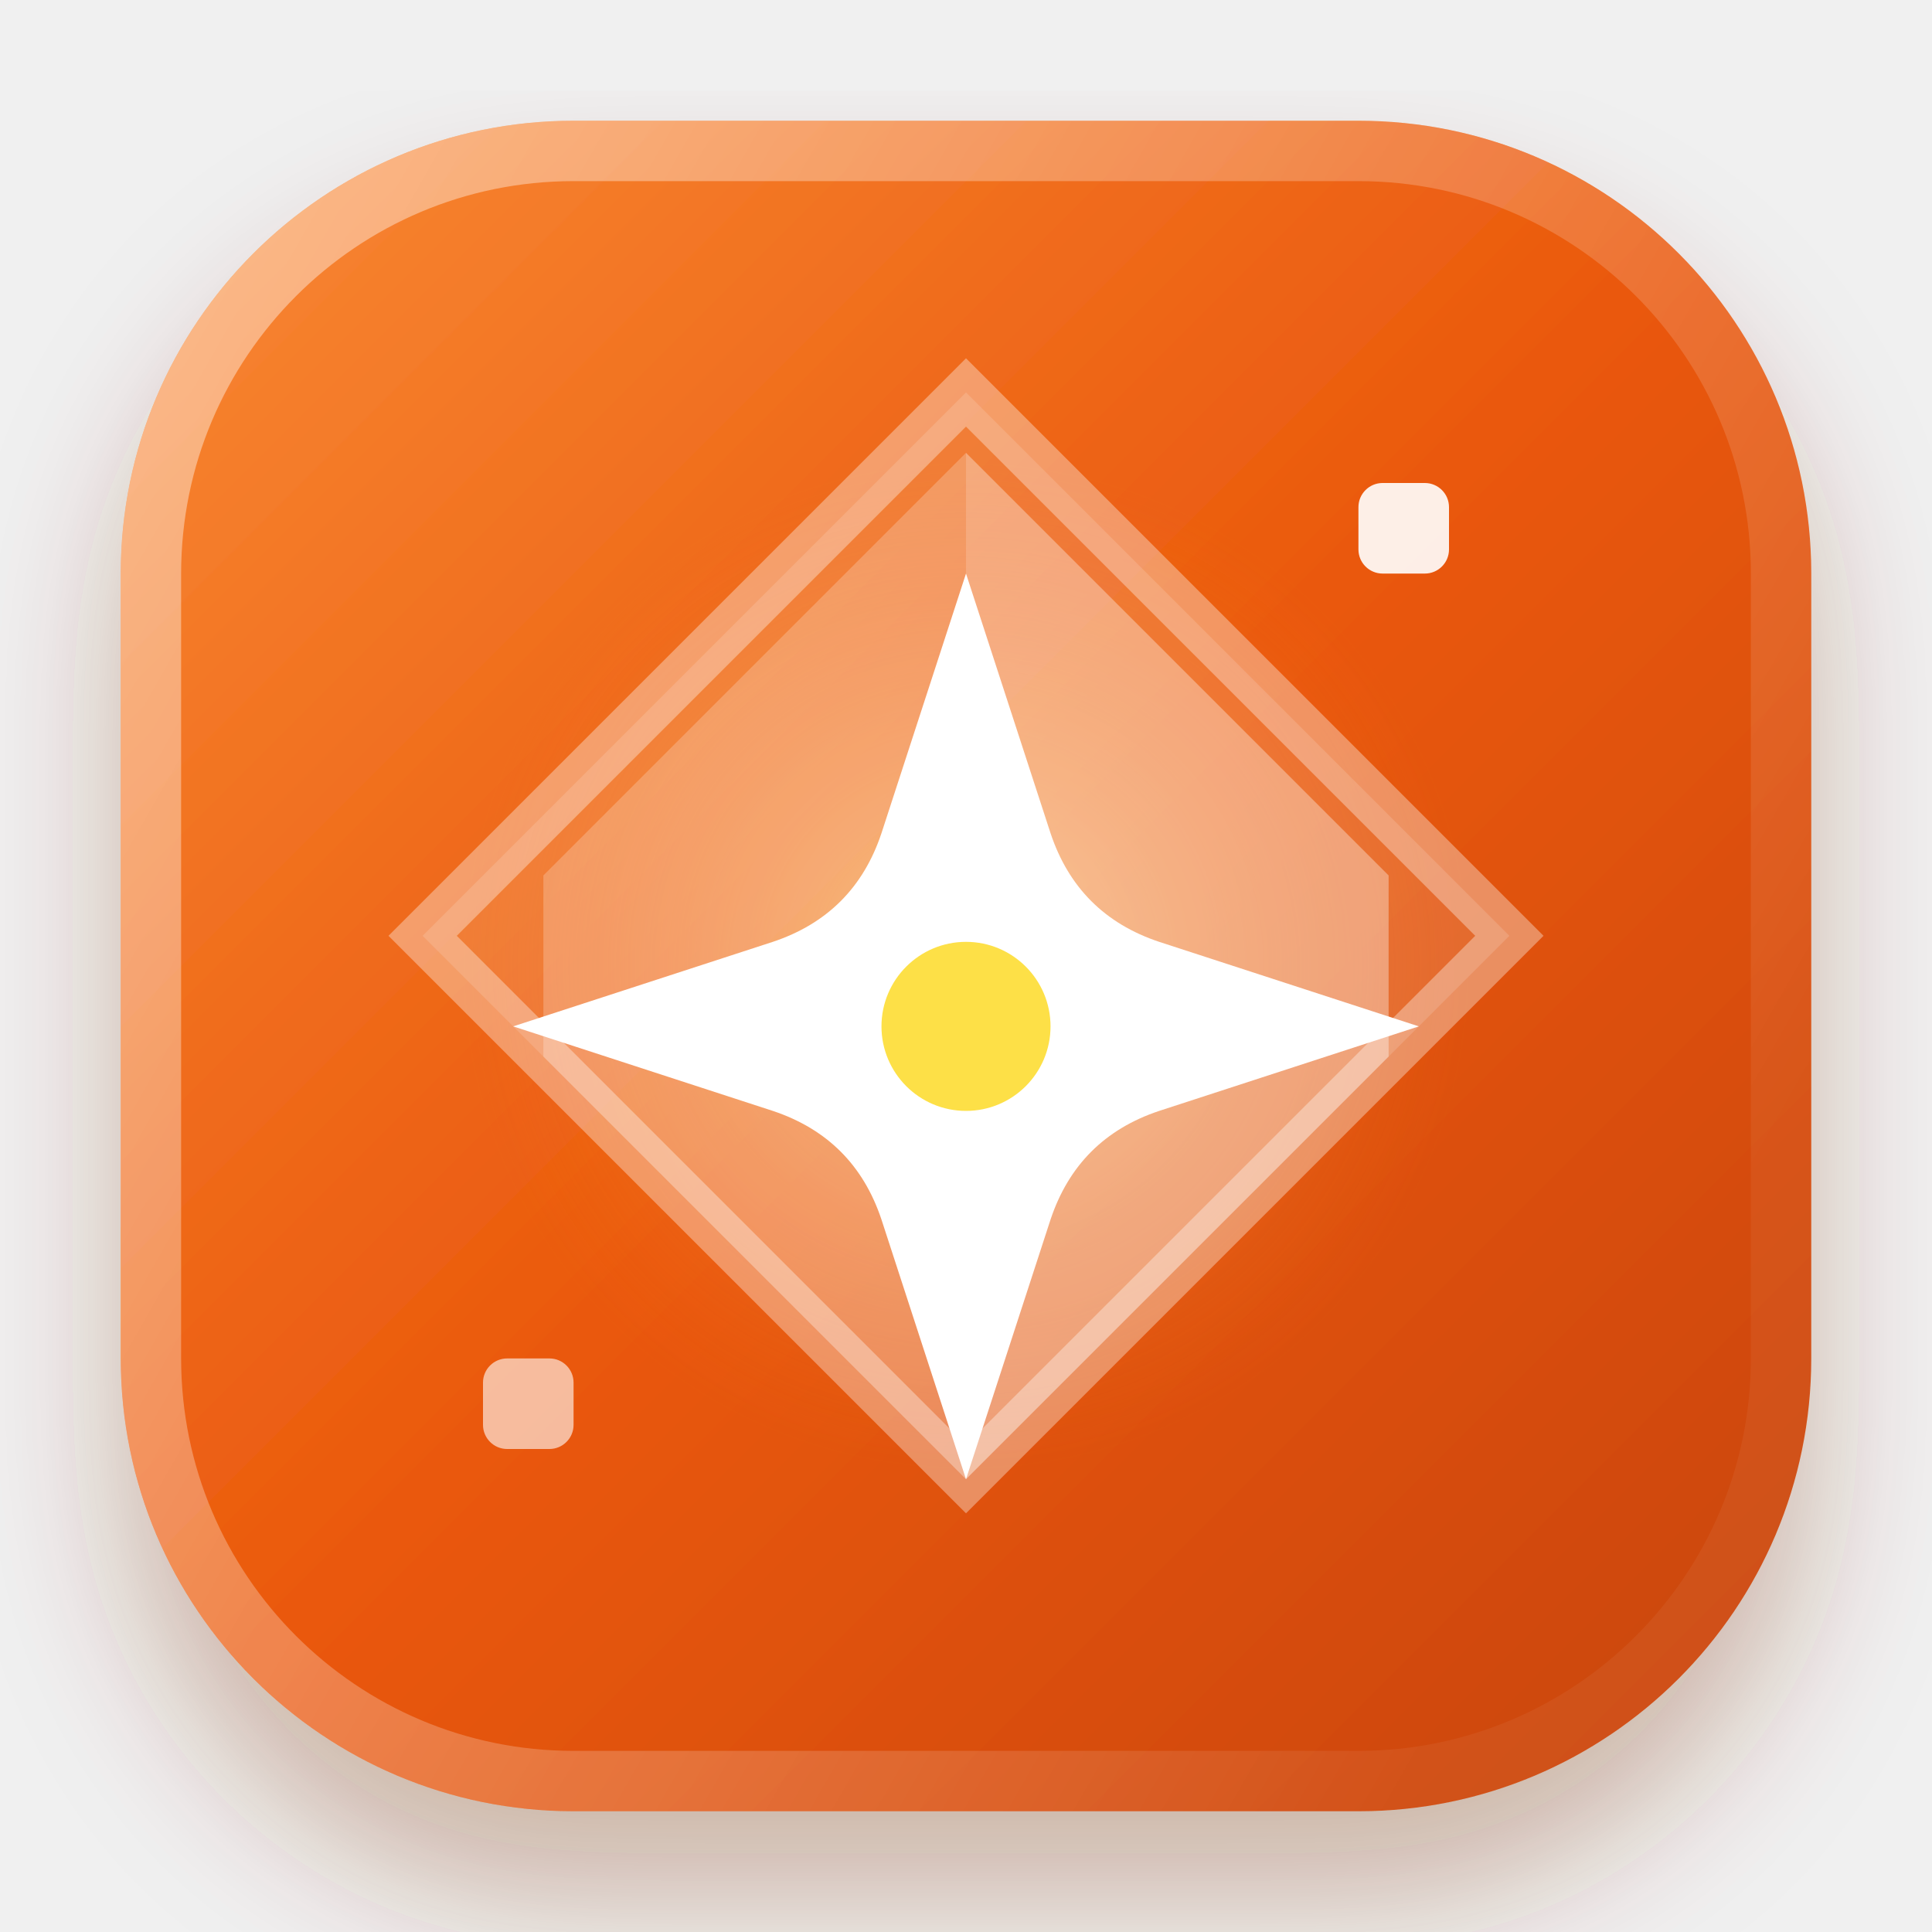
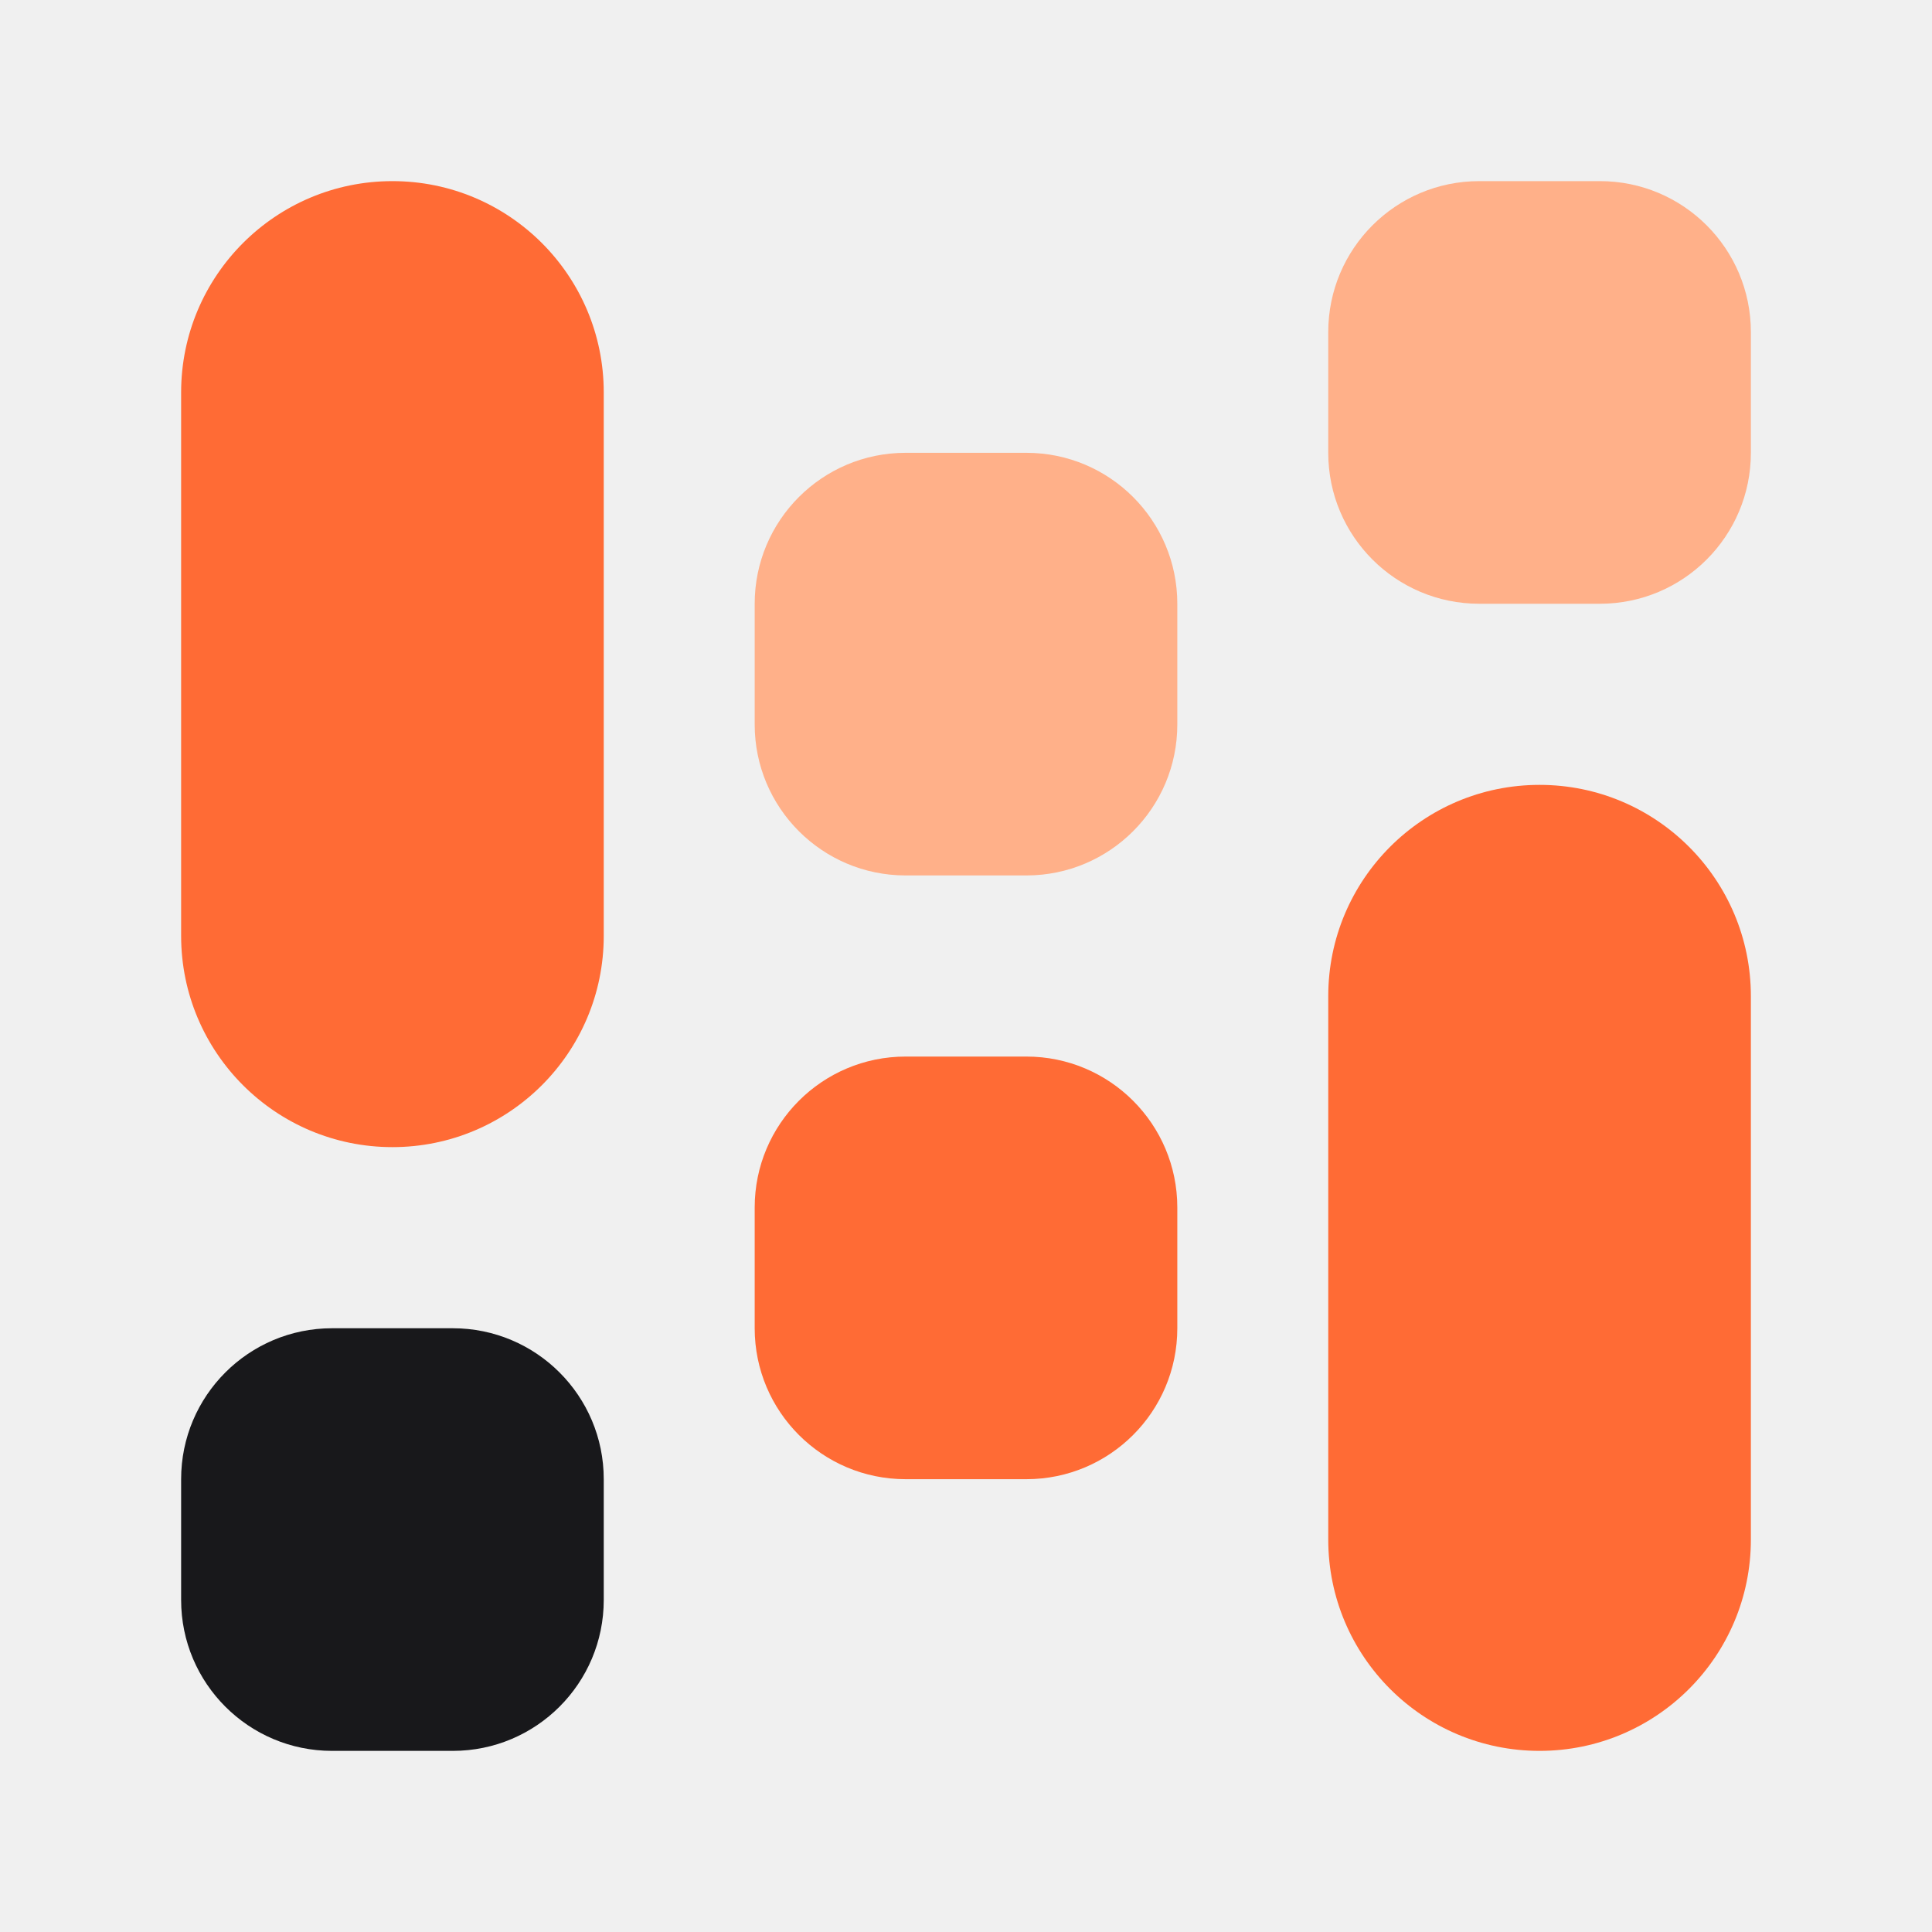
<svg xmlns="http://www.w3.org/2000/svg" viewBox="0 0 32 32" width="32" height="32" fill="none">
-   <defs>
-     <linearGradient id="ncp-fav-bg" x1="0" y1="0" x2="32" y2="32" gradientUnits="userSpaceOnUse">
-       <stop offset="0%" stop-color="#FB923C" />
-       <stop offset="50%" stop-color="#EA580C" />
-       <stop offset="100%" stop-color="#C2410C" />
-     </linearGradient>
-     <linearGradient id="ncp-fav-rim" x1="2" y1="2" x2="30" y2="18" gradientUnits="userSpaceOnUse">
-       <stop offset="0%" stop-color="#FFFFFF" stop-opacity="0.45" />
-       <stop offset="100%" stop-color="#FFFFFF" stop-opacity="0.05" />
-     </linearGradient>
-     <radialGradient id="ncp-fav-glow" cx="16" cy="16" r="12" gradientUnits="userSpaceOnUse">
-       <stop offset="0%" stop-color="#FEF08A" stop-opacity="0.5" />
-       <stop offset="70%" stop-color="#F97316" stop-opacity="0" />
-     </radialGradient>
-     <filter id="ncp-fav-shadow" x="0" y="0" width="32" height="32" filterUnits="userSpaceOnUse">
-       <feDropShadow dx="0" dy="1.5" stdDeviation="1.2" flood-color="#7C2D12" flood-opacity="0.3" />
-     </filter>
-   </defs>
-   <rect x="2" y="2" width="28" height="28" rx="7.5" fill="url(#ncp-fav-bg)" filter="url(#ncp-fav-shadow)" />
-   <rect x="2.5" y="2.5" width="27" height="27" rx="7" stroke="url(#ncp-fav-rim)" stroke-width="1" />
-   <circle cx="16" cy="16" r="10" fill="url(#ncp-fav-glow)" />
-   <path d="M16 6.5L25 15.5L16 24.5L7 15.5L16 6.5Z" fill="#FFFFFF" fill-opacity="0.14" stroke="#FFFFFF" stroke-opacity="0.35" stroke-width="0.8" />
-   <path d="M16 7.5L9 14.5V17.5L16 24.5V7.5Z" fill="#FFFFFF" fill-opacity="0.22" />
-   <path d="M16 7.5L23 14.5V17.5L16 24.5V7.5Z" fill="#FFFFFF" fill-opacity="0.35" />
-   <path d="M16 9.5L17.4 13.8C17.7 14.7 18.3 15.3 19.2 15.6L23.5 17L19.2 18.4C18.3 18.7 17.7 19.3 17.4 20.2L16 24.5L14.6 20.2C14.3 19.3 13.7 18.7 12.8 18.4L8.5 17L12.8 15.6C13.7 15.3 14.3 14.7 14.6 13.8L16 9.5Z" fill="#FFFFFF" />
-   <circle cx="16" cy="17" r="1.4" fill="#FDE047" />
-   <rect x="22.5" y="8" width="1.5" height="1.5" rx="0.4" fill="#FFFFFF" fill-opacity="0.9" />
-   <rect x="8" y="22.5" width="1.5" height="1.5" rx="0.4" fill="#FFFFFF" fill-opacity="0.6" />
+   <rect x="3" y="3" width="7" height="16" rx="3.5" fill="#FF6B35" />
+   <rect x="3" y="22" width="7" height="7" rx="2.5" fill="#18181B" />
+   <rect x="12.5" y="7.5" width="7" height="7" rx="2.5" fill="#FFB089" />
+   <rect x="12.5" y="17.5" width="7" height="7" rx="2.5" fill="#FF6B35" />
+   <rect x="22" y="3" width="7" height="7" rx="2.5" fill="#FFB089" />
+   <rect x="22" y="13" width="7" height="16" rx="3.5" fill="#FF6B35" />
</svg>
